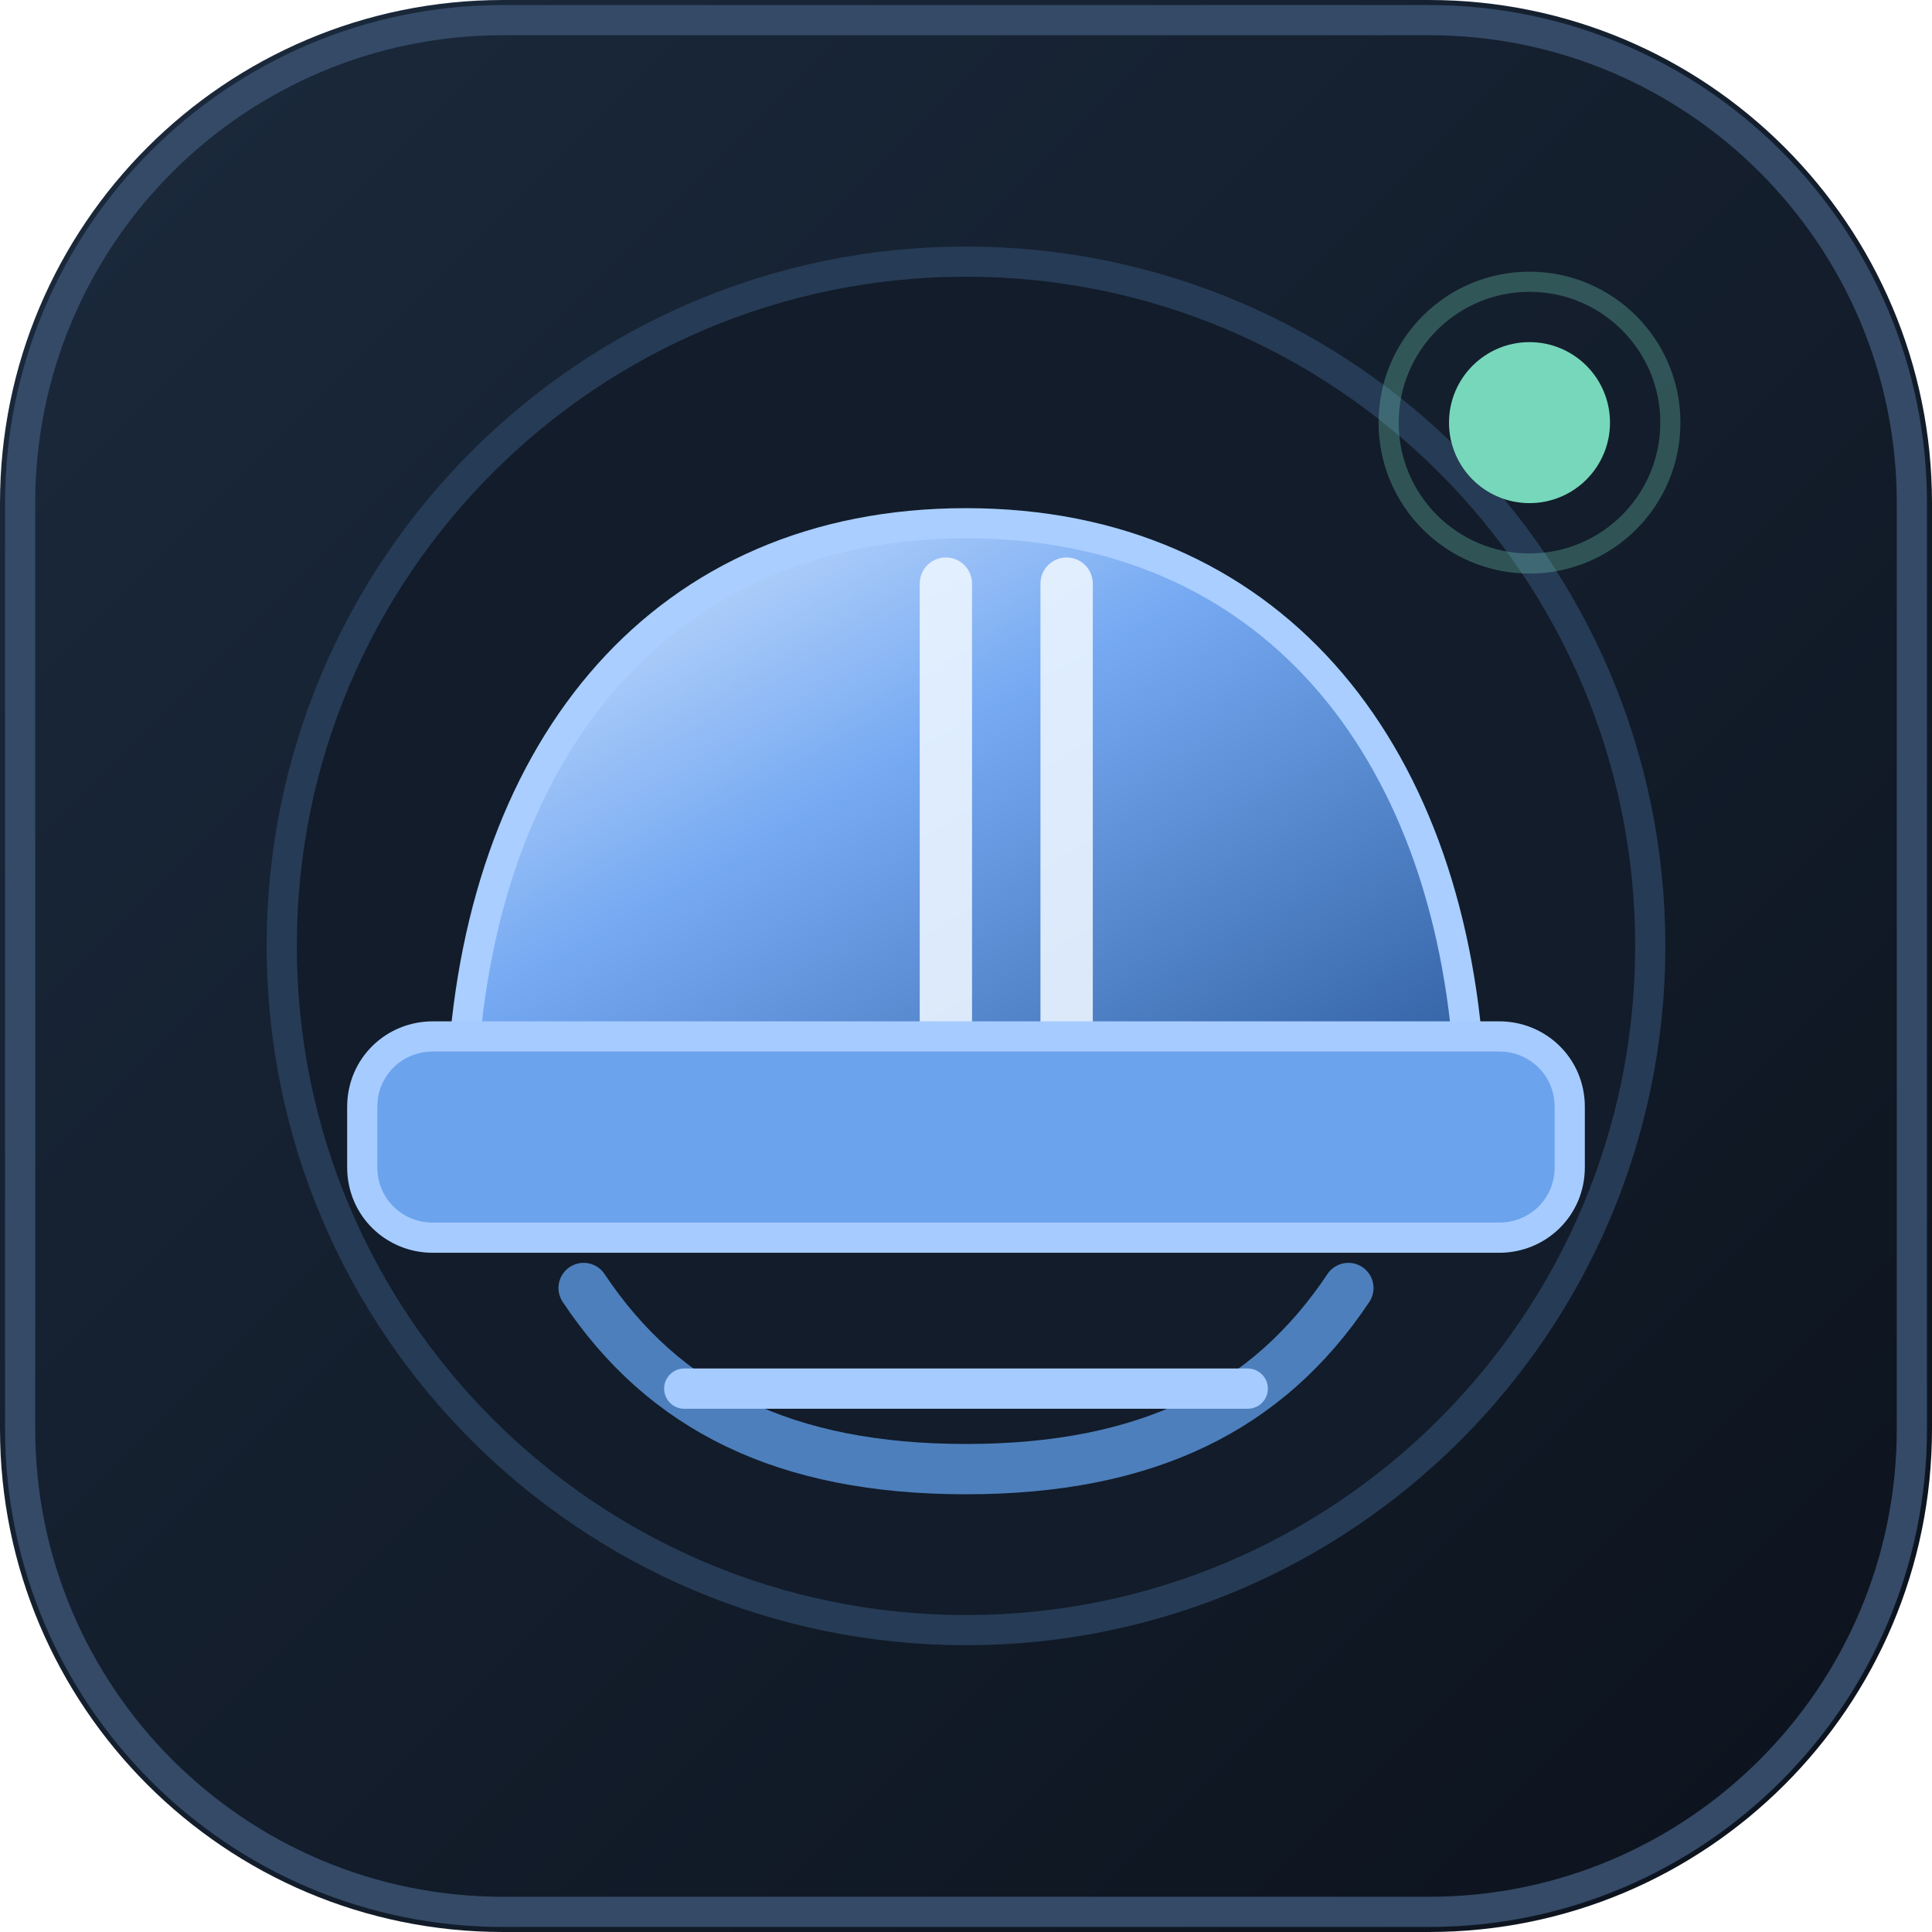
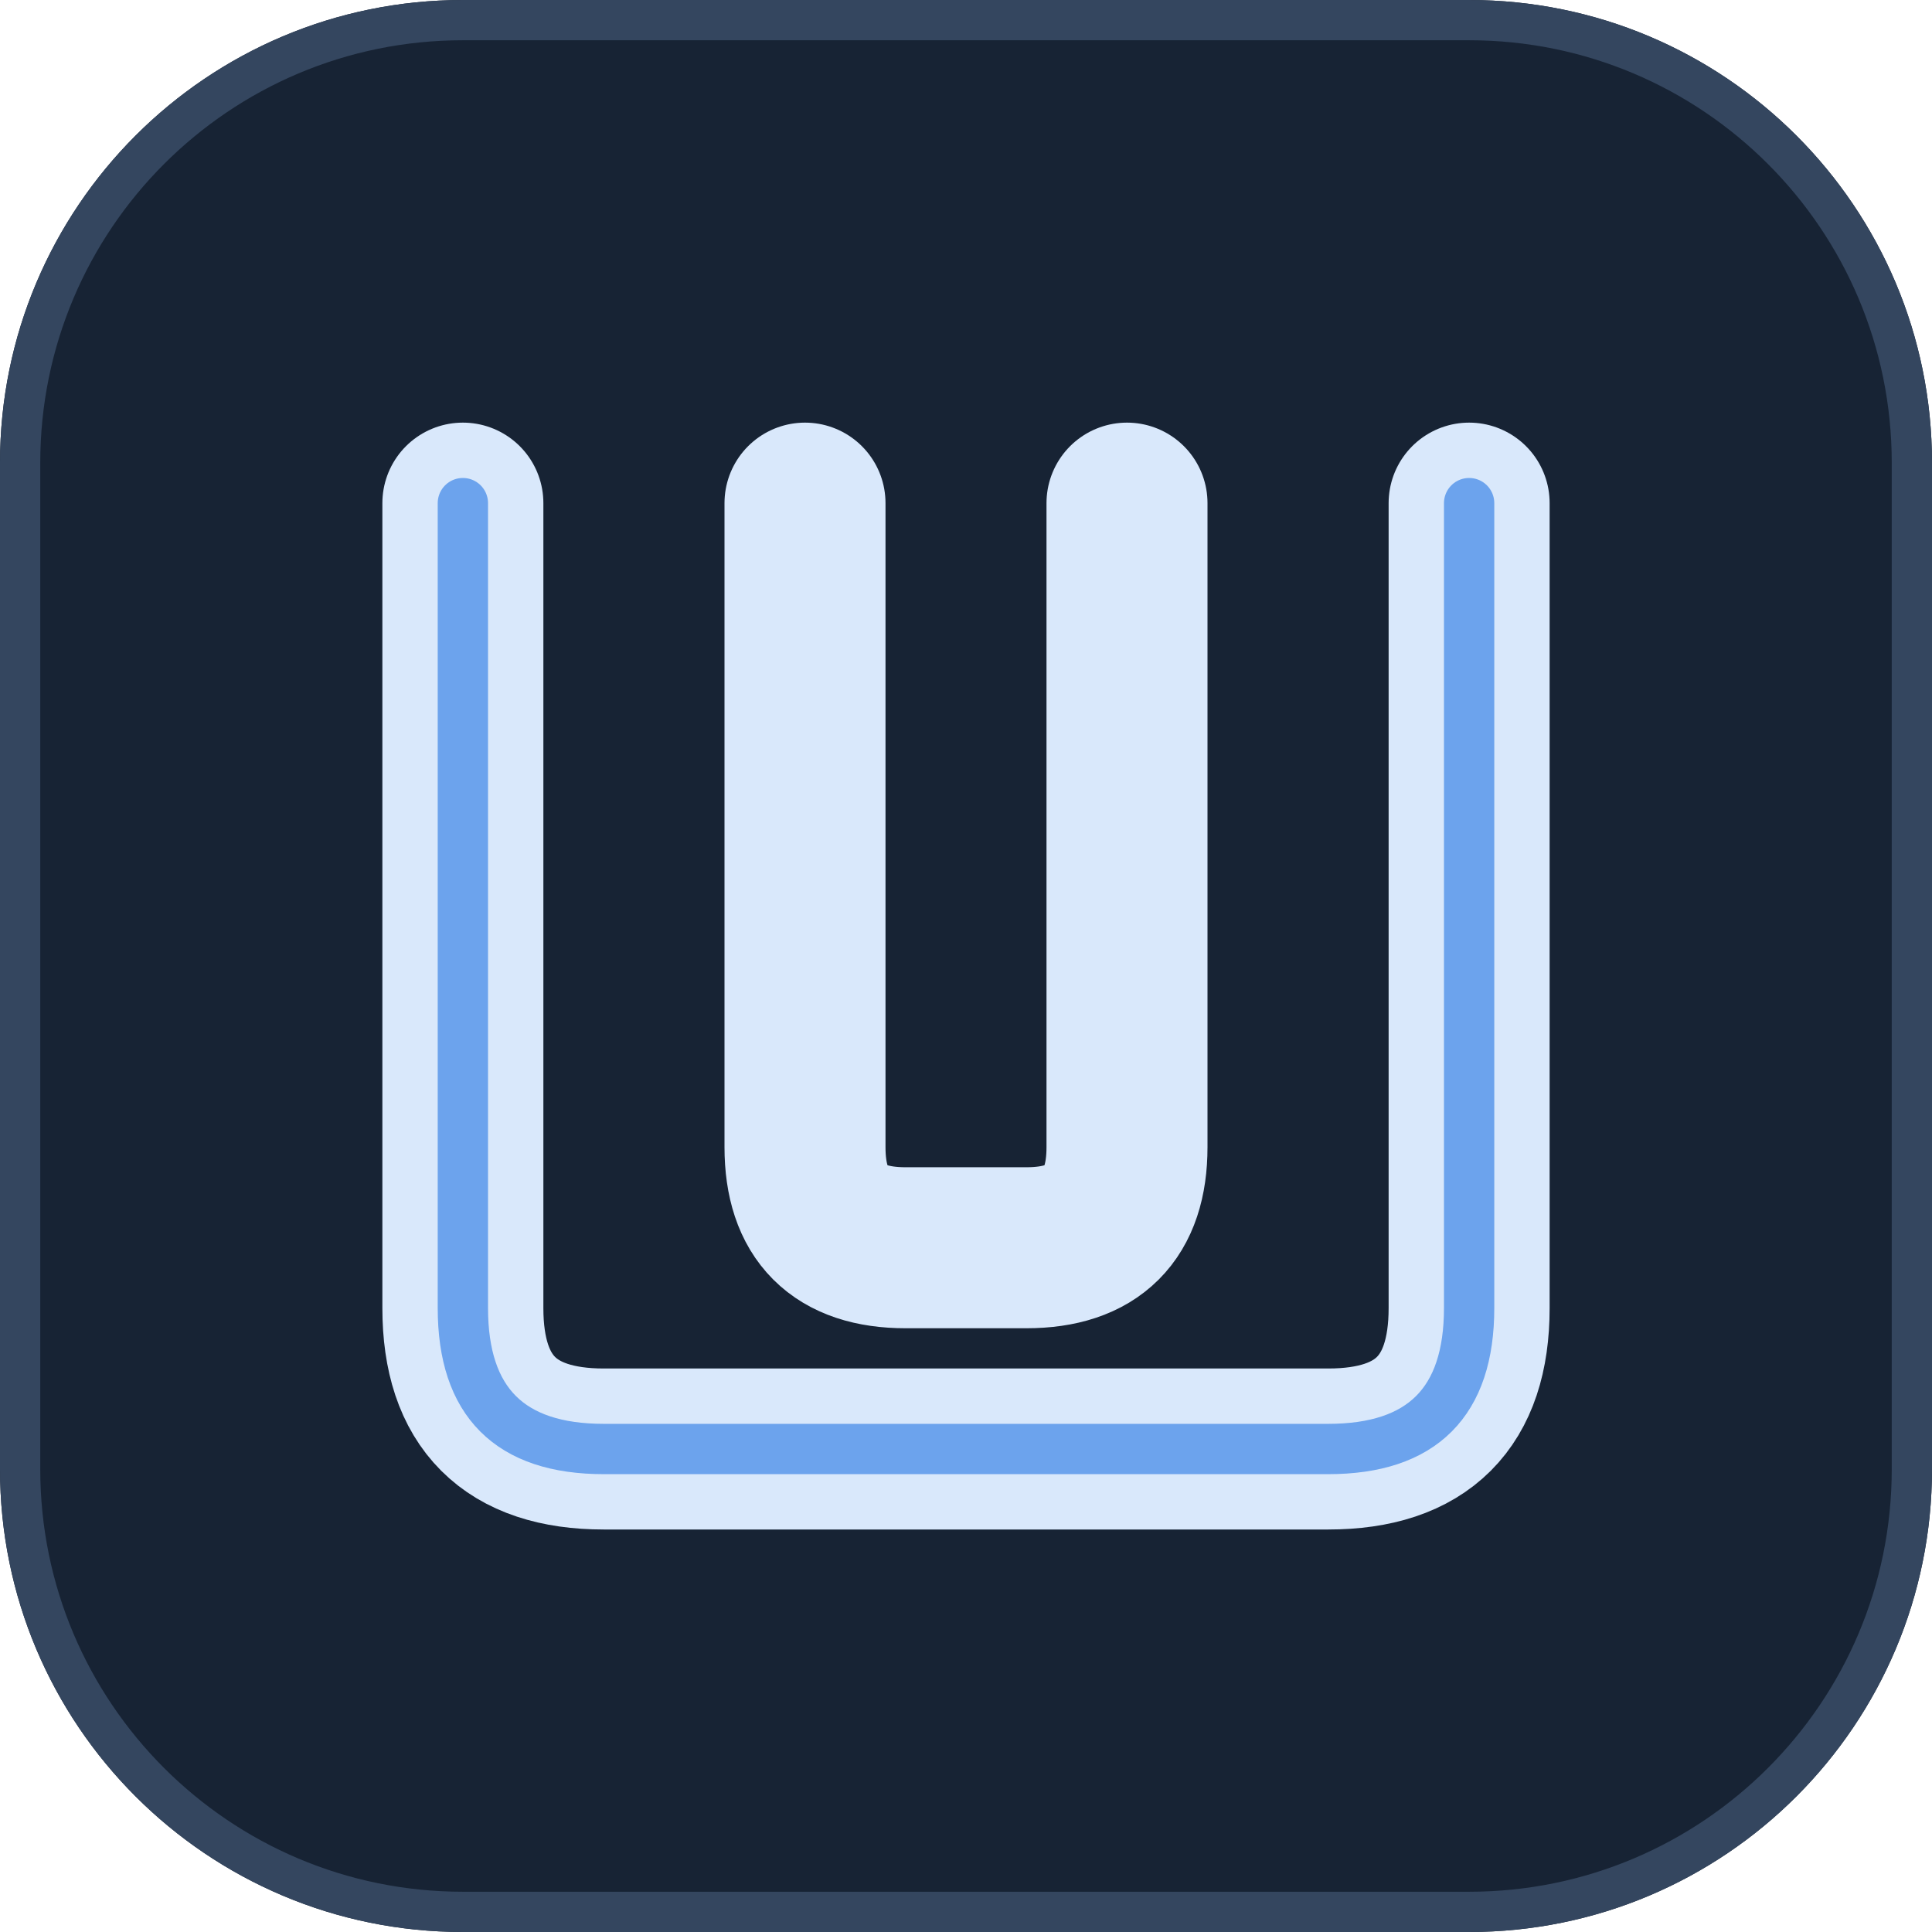
- <svg xmlns="http://www.w3.org/2000/svg" viewBox="0 0 96 96" role="img" aria-label="Синяя рабочая каска — ШАБАШКА">
-   <defs>
-     <linearGradient id="bg" x1="0" y1="0" x2="1" y2="1">
-       <stop stop-color="#1b2a3d" />
-       <stop offset="1" stop-color="#0c121c" />
-     </linearGradient>
-     <linearGradient id="steel" x1="0" y1="0" x2=".9" y2="1">
-       <stop stop-color="#d8e9ff" />
-       <stop offset=".42" stop-color="#75a9f2" />
-       <stop offset="1" stop-color="#2d5c9d" />
-     </linearGradient>
-   </defs>
-   <rect width="96" height="96" rx="25" fill="url(#bg)" />
-   <rect x="1" y="1" width="94" height="94" rx="24" fill="none" stroke="#344a67" stroke-width="1.5" />
-   <circle cx="48" cy="47" r="34" fill="#121c2a" stroke="#263b55" stroke-width="1.5" />
-   <path d="M23 53c1-16 10-27 25-27s24 11 25 27l-6 5H29z" fill="url(#steel)" stroke="#a9ceff" stroke-width="1.5" stroke-linejoin="round" />
-   <path d="M47 29v24M53 29v24" stroke="#eaf4ff" stroke-width="2.6" stroke-linecap="round" opacity=".9" />
-   <path d="M18 55c0-2 1.6-3.5 3.5-3.5h53c1.9 0 3.5 1.5 3.5 3.5v3c0 2-1.6 3.5-3.5 3.5h-53c-1.9 0-3.5-1.5-3.5-3.5z" fill="#6ca3ed" stroke="#a6cbff" stroke-width="1.5" />
-   <path d="M29 64c4 6 10 9 19 9s15-3 19-9" fill="none" stroke="#4d7fbc" stroke-width="2.5" stroke-linecap="round" />
-   <path d="M34 69h28" stroke="#a6cbff" stroke-width="2" stroke-linecap="round" />
-   <circle cx="76" cy="21" r="4" fill="#77d7bb" />
-   <circle cx="76" cy="21" r="7" fill="none" stroke="#77d7bb" stroke-opacity=".3" />
+ <svg xmlns="http://www.w3.org/2000/svg" viewBox="0 0 96 96" role="img" aria-label="Ш — ШАБАШКА">
+   <rect width="96" height="96" rx="23" fill="#172334" />
+   <rect x="1" y="1" width="94" height="94" rx="22" fill="none" stroke="#34465f" stroke-width="2" />
+   <path d="M23 25V65Q23 72 30 72H66Q73 72 73 65V25M40 25V57Q40 62 45 62H51Q56 62 56 57V25" fill="none" stroke="#d9e8fb" stroke-width="8" stroke-linecap="round" stroke-linejoin="round" />
+   <path d="M23 25V65Q23 72 30 72H66Q73 72 73 65V25" fill="none" stroke="#6ca3ed" stroke-width="2.5" stroke-linecap="round" stroke-linejoin="round" />
</svg>
